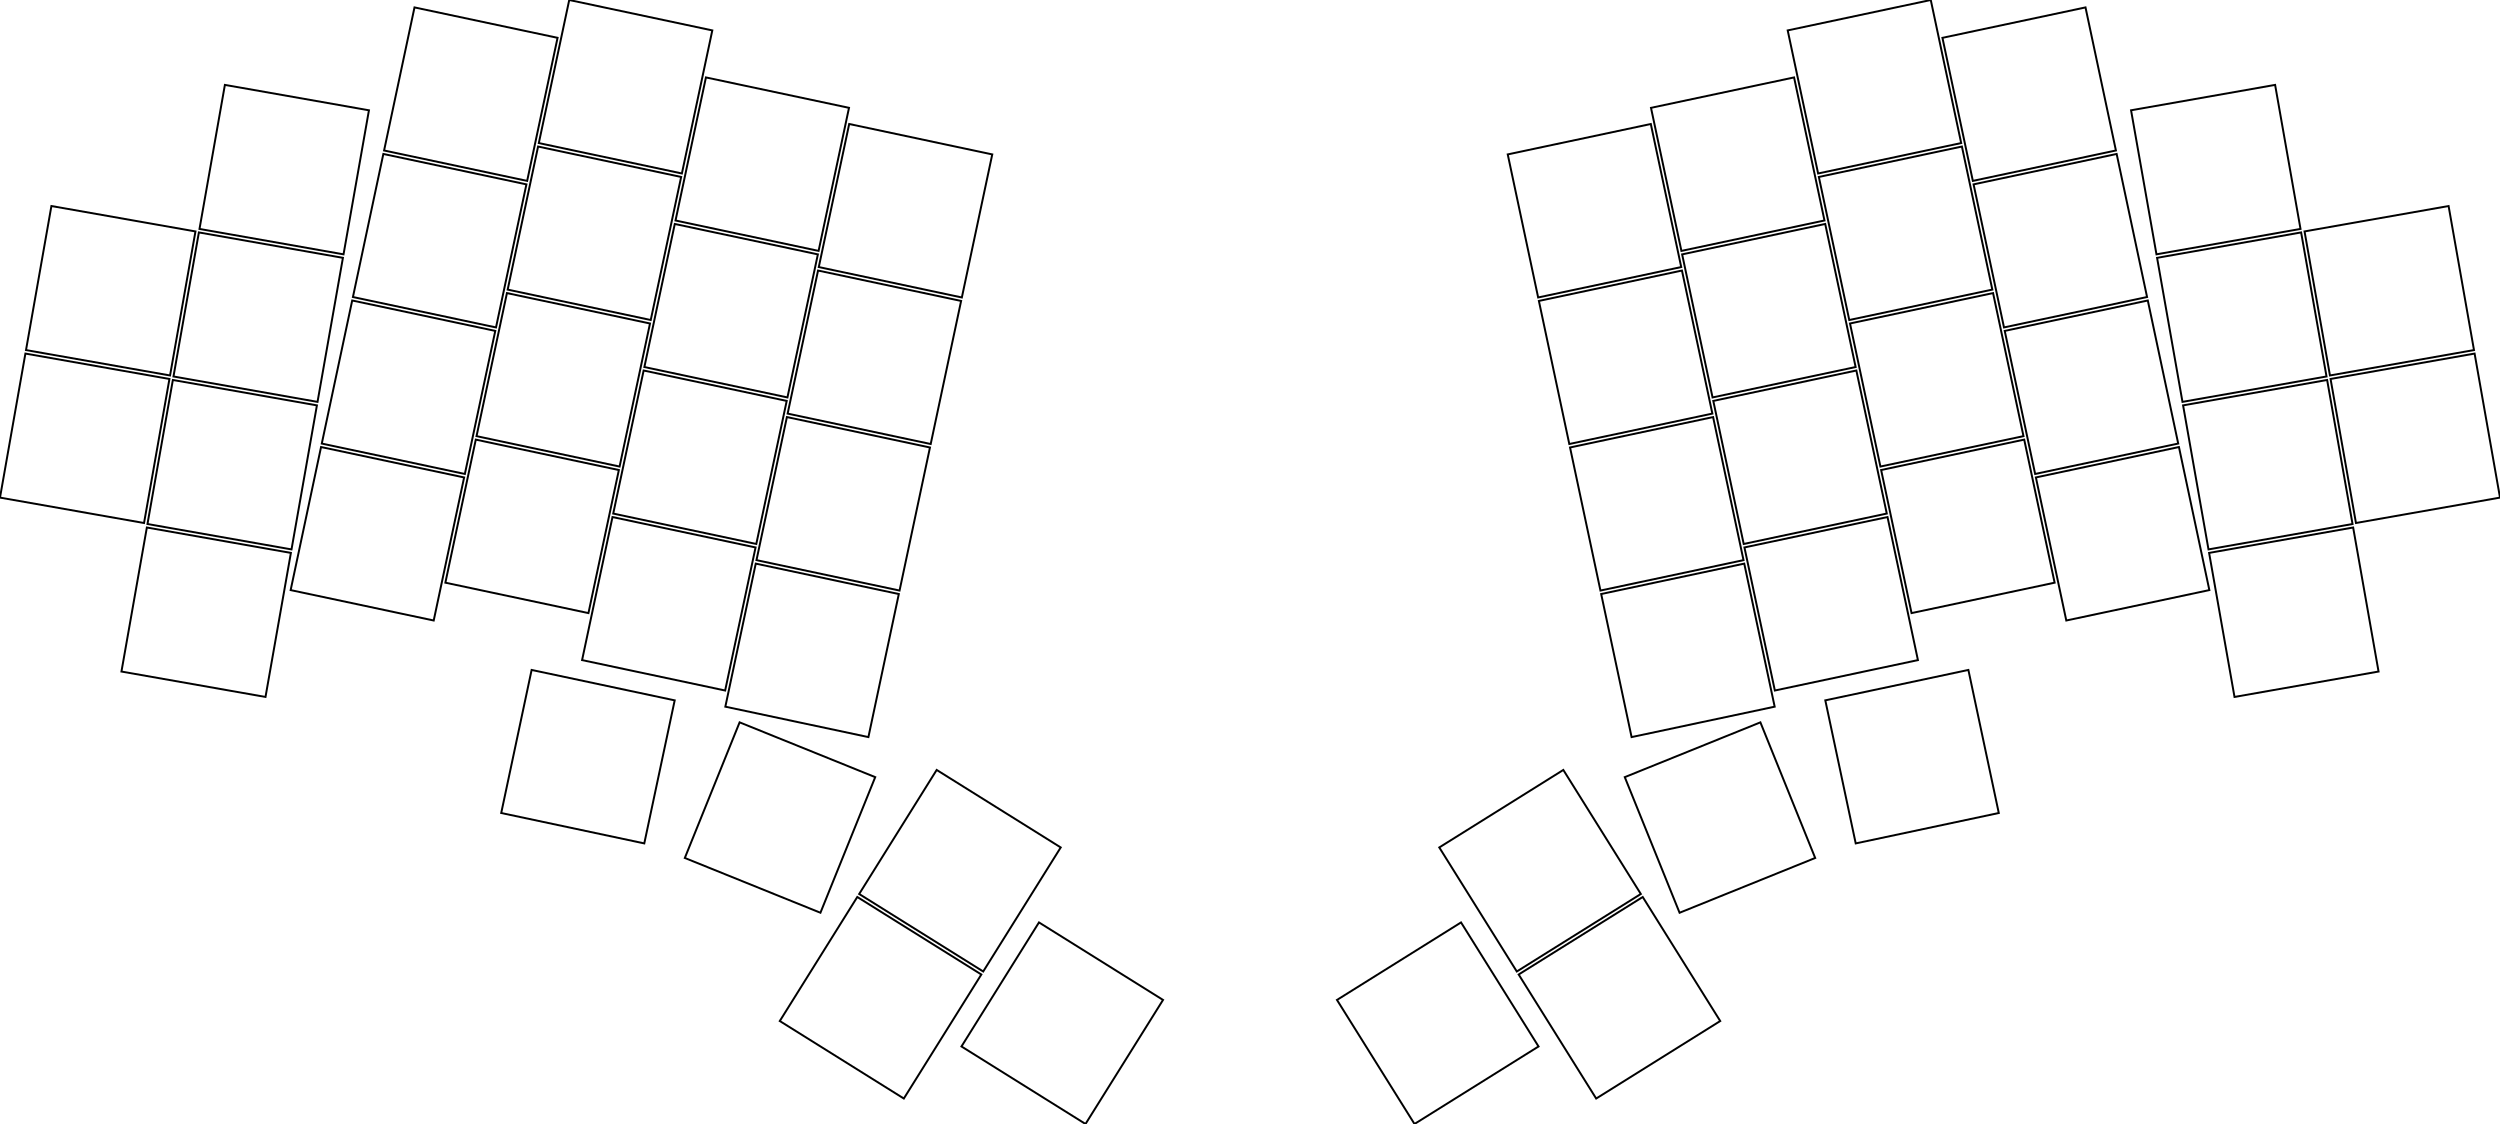
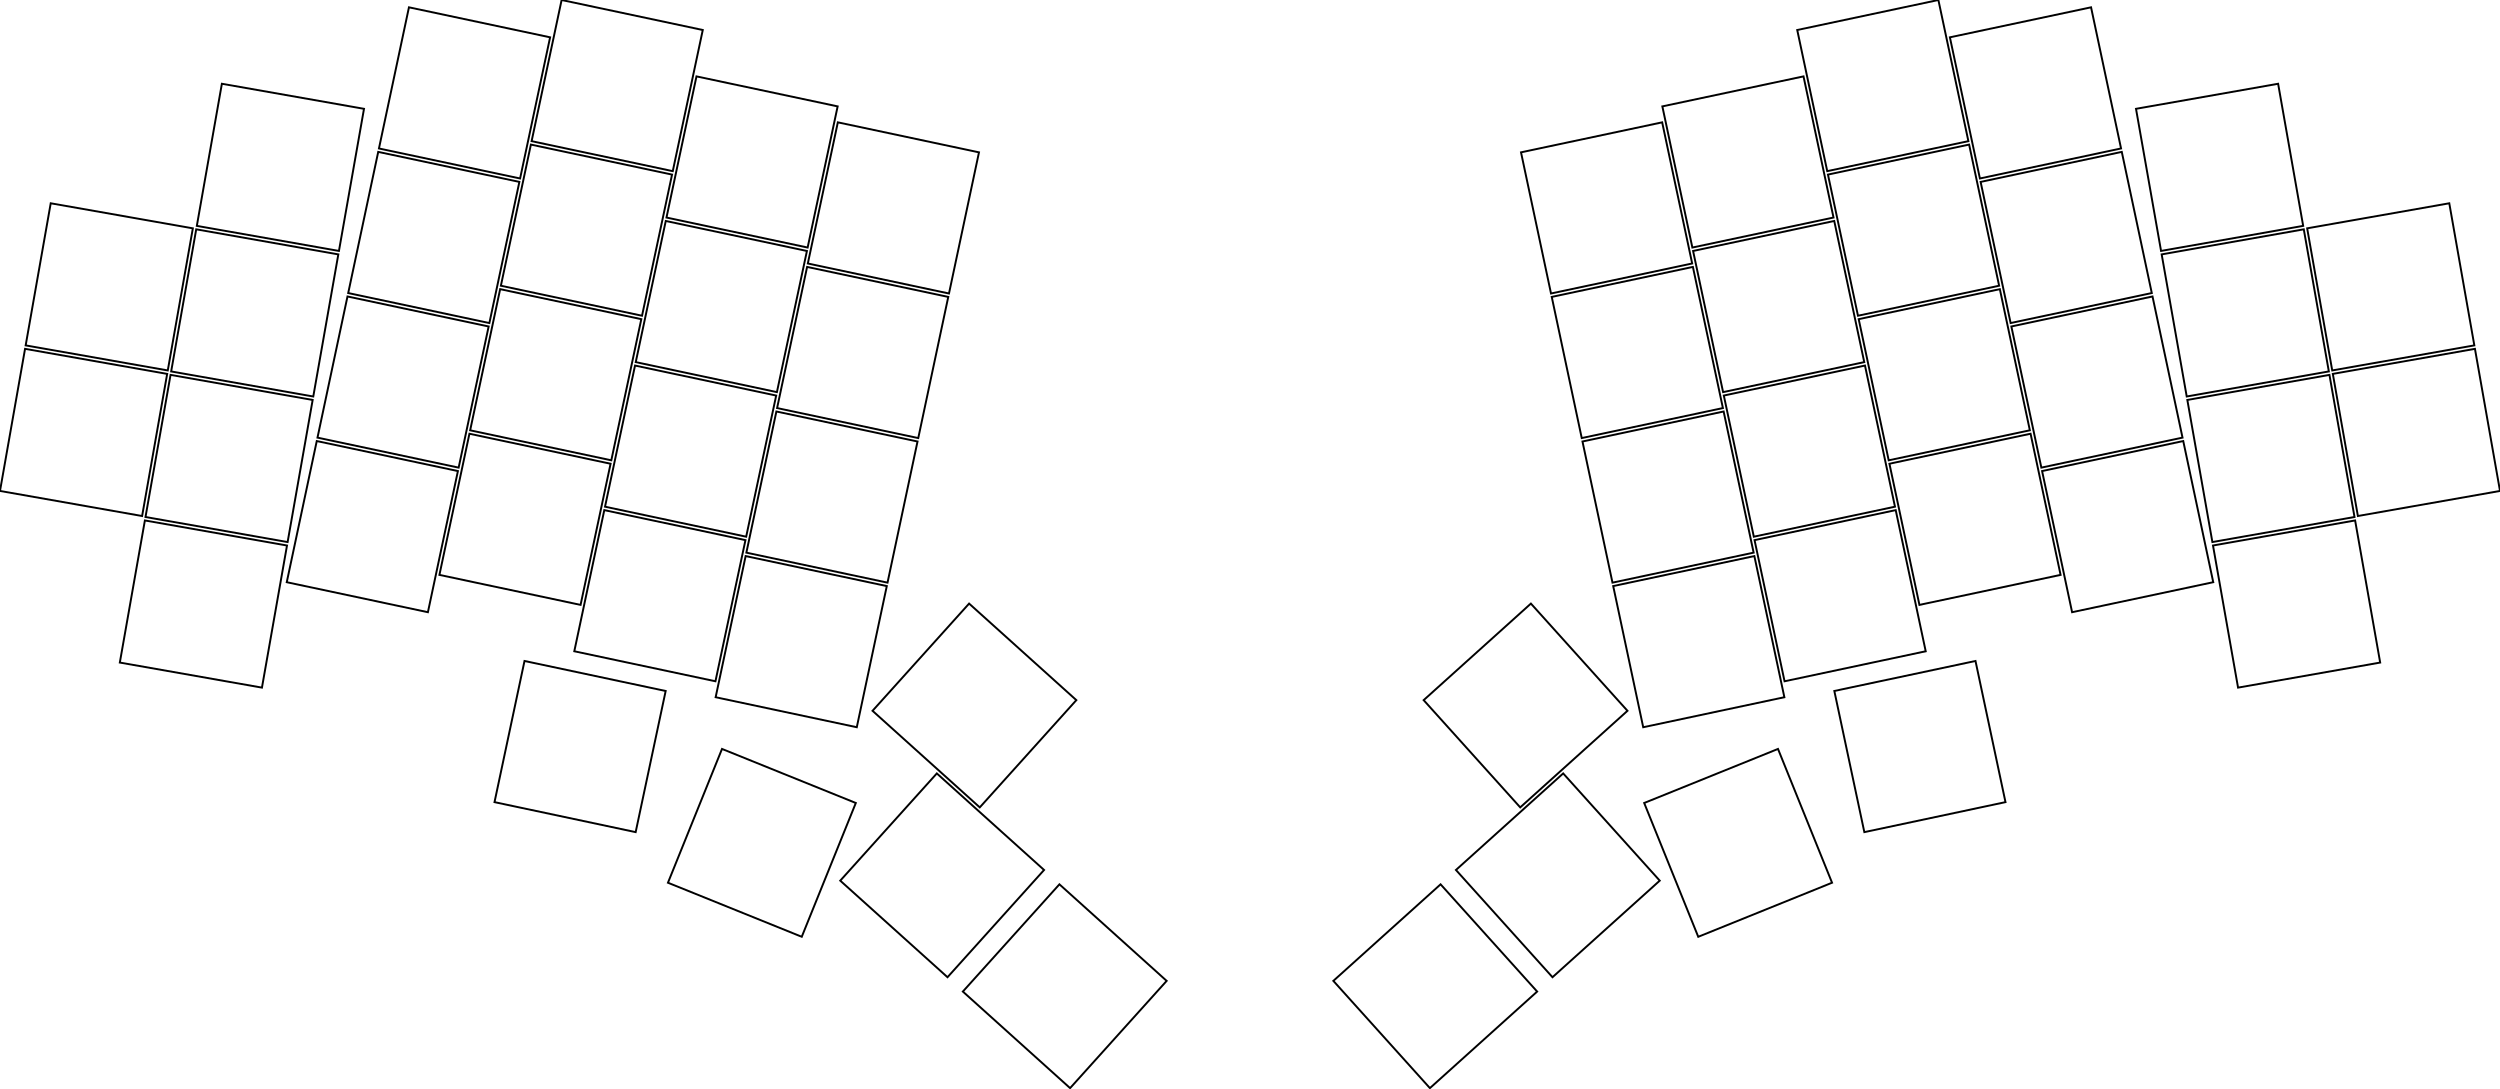
- <svg xmlns="http://www.w3.org/2000/svg" width="317.063mm" height="142.548mm" viewBox="0 0 317.063 142.548">
+ <svg xmlns="http://www.w3.org/2000/svg" width="321.362mm" height="139.872mm" viewBox="0 0 321.362 139.872">
  <g id="svgGroup" stroke-linecap="round" fill-rule="evenodd" font-size="9pt" stroke="#000" stroke-width="0.25mm" fill="none" style="stroke:#000;stroke-width:0.25mm;fill:none">
-     <path d="M 22.002 47.747 L 40.27 50.968 L 43.491 32.7 L 25.223 29.478 L 22.002 47.747 Z M 3.299 44.398 L 21.567 47.619 L 24.789 29.351 L 6.52 26.13 L 3.299 44.398 Z M 15.403 85.169 L 33.672 88.39 L 36.893 70.122 L 18.625 66.901 L 15.403 85.169 Z M 295.496 47.619 L 313.764 44.398 L 310.543 26.13 L 292.274 29.351 L 295.496 47.619 Z M 280.092 69.679 L 298.36 66.458 L 295.139 48.19 L 276.871 51.411 L 280.092 69.679 Z M 276.793 50.968 L 295.061 47.747 L 291.84 29.478 L 273.572 32.7 L 276.793 50.968 Z M 0 63.109 L 18.268 66.331 L 21.489 48.062 L 3.221 44.841 L 0 63.109 Z M 18.703 66.458 L 36.971 69.679 L 40.192 51.411 L 21.924 48.19 L 18.703 66.458 Z M 25.301 29.035 L 43.569 32.256 L 46.791 13.988 L 28.522 10.767 L 25.301 29.035 Z M 298.795 66.331 L 317.063 63.109 L 313.842 44.841 L 295.574 48.062 L 298.795 66.331 Z M 283.392 88.39 L 301.66 85.169 L 298.439 66.901 L 280.17 70.122 L 283.392 88.39 Z M 273.494 32.256 L 291.762 29.035 L 288.541 10.767 L 270.272 13.988 L 273.494 32.256 Z M 98.896 129.492 L 114.628 139.322 L 124.458 123.591 L 108.726 113.761 L 98.896 129.492 Z M 108.965 113.38 L 124.696 123.21 L 134.526 107.478 L 118.795 97.648 L 108.965 113.38 Z M 121.938 132.718 L 137.67 142.548 L 147.5 126.817 L 131.768 116.987 L 121.938 132.718 Z M 202.435 139.322 L 218.167 129.492 L 208.337 113.761 L 192.605 123.591 L 202.435 139.322 Z M 192.367 123.21 L 208.098 113.38 L 198.268 97.648 L 182.537 107.478 L 192.367 123.21 Z M 179.393 142.548 L 195.125 132.718 L 185.295 116.987 L 169.563 126.817 L 179.393 142.548 Z M 213.012 115.76 L 230.211 108.812 L 223.262 91.612 L 206.063 98.561 L 213.012 115.76 Z M 86.852 108.812 L 104.051 115.76 L 111 98.561 L 93.801 91.612 L 86.852 108.812 Z M 36.861 74.839 L 55.005 78.696 L 58.862 60.552 L 40.718 56.695 L 36.861 74.839 Z M 40.811 56.255 L 58.956 60.111 L 62.813 41.967 L 44.668 38.11 L 40.811 56.255 Z M 44.761 37.67 L 62.906 41.527 L 66.763 23.382 L 48.618 19.525 L 44.761 37.67 Z M 48.712 19.085 L 66.856 22.942 L 70.713 4.797 L 52.569 0.94 L 48.712 19.085 Z M 56.485 73.899 L 74.63 77.756 L 78.487 59.611 L 60.342 55.754 L 56.485 73.899 Z M 60.436 55.314 L 78.58 59.171 L 82.437 41.026 L 64.292 37.17 L 60.436 55.314 Z M 64.386 36.729 L 82.53 40.586 L 86.387 22.442 L 68.243 18.585 L 64.386 36.729 Z M 68.336 18.145 L 86.481 22.001 L 90.338 3.857 L 72.193 0 L 68.336 18.145 Z M 73.823 83.718 L 91.967 87.575 L 95.824 69.43 L 77.679 65.574 L 73.823 83.718 Z M 63.567 103.11 L 81.711 106.966 L 85.568 88.822 L 67.423 84.965 L 63.567 103.11 Z M 242.433 77.756 L 260.578 73.899 L 256.721 55.754 L 238.576 59.611 L 242.433 77.756 Z M 238.483 59.171 L 256.628 55.314 L 252.771 37.17 L 234.626 41.026 L 238.483 59.171 Z M 234.533 40.586 L 252.677 36.729 L 248.82 18.585 L 230.676 22.442 L 234.533 40.586 Z M 230.582 22.001 L 248.727 18.145 L 244.87 0 L 226.725 3.857 L 230.582 22.001 Z M 225.096 87.575 L 243.241 83.718 L 239.384 65.574 L 221.239 69.43 L 225.096 87.575 Z M 221.146 68.99 L 239.29 65.133 L 235.433 46.989 L 217.289 50.846 L 221.146 68.99 Z M 217.195 50.405 L 235.34 46.549 L 231.483 28.404 L 213.338 32.261 L 217.195 50.405 Z M 213.245 31.821 L 231.39 27.964 L 227.533 9.819 L 209.388 13.676 L 213.245 31.821 Z M 206.927 93.482 L 225.072 89.625 L 221.215 71.48 L 203.07 75.337 L 206.927 93.482 Z M 202.977 74.897 L 221.121 71.04 L 217.264 52.895 L 199.12 56.752 L 202.977 74.897 Z M 199.026 56.312 L 217.171 52.455 L 213.314 34.311 L 195.169 38.167 L 199.026 56.312 Z M 195.076 37.727 L 213.221 33.87 L 209.364 15.726 L 191.219 19.583 L 195.076 37.727 Z M 235.352 106.966 L 253.496 103.11 L 249.64 84.965 L 231.495 88.822 L 235.352 106.966 Z M 77.773 65.133 L 95.917 68.99 L 99.774 50.846 L 81.63 46.989 L 77.773 65.133 Z M 81.723 46.549 L 99.868 50.405 L 103.725 32.261 L 85.58 28.404 L 81.723 46.549 Z M 85.673 27.964 L 103.818 31.821 L 107.675 13.676 L 89.53 9.819 L 85.673 27.964 Z M 91.992 89.625 L 110.136 93.482 L 113.993 75.337 L 95.848 71.48 L 91.992 89.625 Z M 95.942 71.04 L 114.086 74.897 L 117.943 56.752 L 99.799 52.895 L 95.942 71.04 Z M 99.892 52.455 L 118.037 56.312 L 121.894 38.167 L 103.749 34.311 L 99.892 52.455 Z M 103.842 33.87 L 121.987 37.727 L 125.844 19.583 L 107.699 15.726 L 103.842 33.87 Z M 262.058 78.696 L 280.202 74.839 L 276.345 56.695 L 258.201 60.552 L 262.058 78.696 Z M 258.107 60.111 L 276.252 56.255 L 272.395 38.11 L 254.25 41.967 L 258.107 60.111 Z M 254.157 41.527 L 272.302 37.67 L 268.445 19.525 L 250.3 23.382 L 254.157 41.527 Z M 250.207 22.942 L 268.351 19.085 L 264.494 0.94 L 246.35 4.797 L 250.207 22.942 Z" vector-effect="non-scaling-stroke" />
+     <path d="M 22.002 47.747 L 40.27 50.968 L 43.491 32.7 L 25.223 29.478 L 22.002 47.747 Z M 3.299 44.398 L 21.567 47.619 L 24.789 29.351 L 6.52 26.13 L 3.299 44.398 Z M 15.403 85.169 L 33.672 88.39 L 36.893 70.122 L 18.625 66.901 L 15.403 85.169 Z M 299.795 47.619 L 318.063 44.398 L 314.842 26.13 L 296.574 29.351 L 299.795 47.619 Z M 284.391 69.679 L 302.66 66.458 L 299.438 48.19 L 281.17 51.411 L 284.391 69.679 Z M 281.092 50.968 L 299.36 47.747 L 296.139 29.478 L 277.871 32.7 L 281.092 50.968 Z M 0 63.109 L 18.268 66.331 L 21.489 48.062 L 3.221 44.841 L 0 63.109 Z M 18.703 66.458 L 36.971 69.679 L 40.192 51.411 L 21.924 48.19 L 18.703 66.458 Z M 25.301 29.035 L 43.569 32.256 L 46.791 13.988 L 28.522 10.767 L 25.301 29.035 Z M 303.094 66.331 L 321.362 63.109 L 318.141 44.841 L 299.873 48.062 L 303.094 66.331 Z M 287.691 88.39 L 305.959 85.169 L 302.738 66.901 L 284.469 70.122 L 287.691 88.39 Z M 277.793 32.256 L 296.061 29.035 L 292.84 10.767 L 274.572 13.988 L 277.793 32.256 Z M 218.301 120.419 L 235.5 113.47 L 228.552 96.271 L 211.352 103.22 L 218.301 120.419 Z M 85.862 113.47 L 103.061 120.419 L 110.01 103.22 L 92.811 96.271 L 85.862 113.47 Z M 36.861 74.839 L 55.005 78.696 L 58.862 60.552 L 40.718 56.695 L 36.861 74.839 Z M 40.811 56.255 L 58.956 60.111 L 62.813 41.967 L 44.668 38.11 L 40.811 56.255 Z M 44.761 37.67 L 62.906 41.527 L 66.763 23.382 L 48.618 19.525 L 44.761 37.67 Z M 48.712 19.085 L 66.856 22.942 L 70.713 4.797 L 52.569 0.94 L 48.712 19.085 Z M 56.485 73.899 L 74.63 77.756 L 78.487 59.611 L 60.342 55.754 L 56.485 73.899 Z M 60.436 55.314 L 78.58 59.171 L 82.437 41.026 L 64.292 37.17 L 60.436 55.314 Z M 64.386 36.729 L 82.53 40.586 L 86.387 22.442 L 68.243 18.585 L 64.386 36.729 Z M 68.336 18.145 L 86.481 22.001 L 90.338 3.857 L 72.193 0 L 68.336 18.145 Z M 73.823 83.718 L 91.967 87.575 L 95.824 69.43 L 77.679 65.574 L 73.823 83.718 Z M 63.567 103.11 L 81.711 106.966 L 85.568 88.822 L 67.423 84.965 L 63.567 103.11 Z M 246.732 77.756 L 264.877 73.899 L 261.02 55.754 L 242.876 59.611 L 246.732 77.756 Z M 242.782 59.171 L 260.927 55.314 L 257.07 37.17 L 238.925 41.026 L 242.782 59.171 Z M 238.832 40.586 L 256.976 36.729 L 253.12 18.585 L 234.975 22.442 L 238.832 40.586 Z M 234.881 22.001 L 253.026 18.145 L 249.169 0 L 231.025 3.857 L 234.881 22.001 Z M 229.395 87.575 L 247.54 83.718 L 243.683 65.574 L 225.538 69.43 L 229.395 87.575 Z M 225.445 68.99 L 243.589 65.133 L 239.733 46.989 L 221.588 50.846 L 225.445 68.99 Z M 221.494 50.405 L 239.639 46.549 L 235.782 28.404 L 217.638 32.261 L 221.494 50.405 Z M 217.544 31.821 L 235.689 27.964 L 231.832 9.819 L 213.687 13.676 L 217.544 31.821 Z M 211.226 93.482 L 229.371 89.625 L 225.514 71.48 L 207.369 75.337 L 211.226 93.482 Z M 207.276 74.897 L 225.42 71.04 L 221.564 52.895 L 203.419 56.752 L 207.276 74.897 Z M 203.325 56.312 L 221.47 52.455 L 217.613 34.311 L 199.469 38.167 L 203.325 56.312 Z M 199.375 37.727 L 217.52 33.87 L 213.663 15.726 L 195.518 19.583 L 199.375 37.727 Z M 239.651 106.966 L 257.795 103.11 L 253.939 84.965 L 235.794 88.822 L 239.651 106.966 Z M 77.773 65.133 L 95.917 68.99 L 99.774 50.846 L 81.63 46.989 L 77.773 65.133 Z M 81.723 46.549 L 99.868 50.405 L 103.725 32.261 L 85.58 28.404 L 81.723 46.549 Z M 85.673 27.964 L 103.818 31.821 L 107.675 13.676 L 89.53 9.819 L 85.673 27.964 Z M 91.992 89.625 L 110.136 93.482 L 113.993 75.337 L 95.848 71.48 L 91.992 89.625 Z M 95.942 71.04 L 114.086 74.897 L 117.943 56.752 L 99.799 52.895 L 95.942 71.04 Z M 99.892 52.455 L 118.037 56.312 L 121.894 38.167 L 103.749 34.311 L 99.892 52.455 Z M 103.842 33.87 L 121.987 37.727 L 125.844 19.583 L 107.699 15.726 L 103.842 33.87 Z M 266.357 78.696 L 284.501 74.839 L 280.645 56.695 L 262.5 60.552 L 266.357 78.696 Z M 262.406 60.111 L 280.551 56.255 L 276.694 38.11 L 258.55 41.967 L 262.406 60.111 Z M 254.506 22.942 L 272.65 19.085 L 268.794 0.94 L 250.649 4.797 L 254.506 22.942 Z M 258.456 41.527 L 276.601 37.67 L 272.744 19.525 L 254.599 23.382 L 258.456 41.527 Z M 108.011 113.204 L 121.797 125.616 L 134.209 111.831 L 120.424 99.419 L 108.011 113.204 Z M 123.77 127.46 L 137.555 139.872 L 149.967 126.087 L 136.182 113.675 L 123.77 127.46 Z M 112.16 91.372 L 125.945 103.785 L 138.358 89.999 L 124.572 77.587 L 112.16 91.372 Z M 199.565 125.616 L 213.351 113.204 L 200.938 99.419 L 187.153 111.831 L 199.565 125.616 Z M 183.807 139.872 L 197.592 127.46 L 185.18 113.675 L 171.395 126.087 L 183.807 139.872 Z M 195.417 103.785 L 209.202 91.372 L 196.79 77.587 L 183.004 89.999 L 195.417 103.785 Z" vector-effect="non-scaling-stroke" />
  </g>
</svg>
